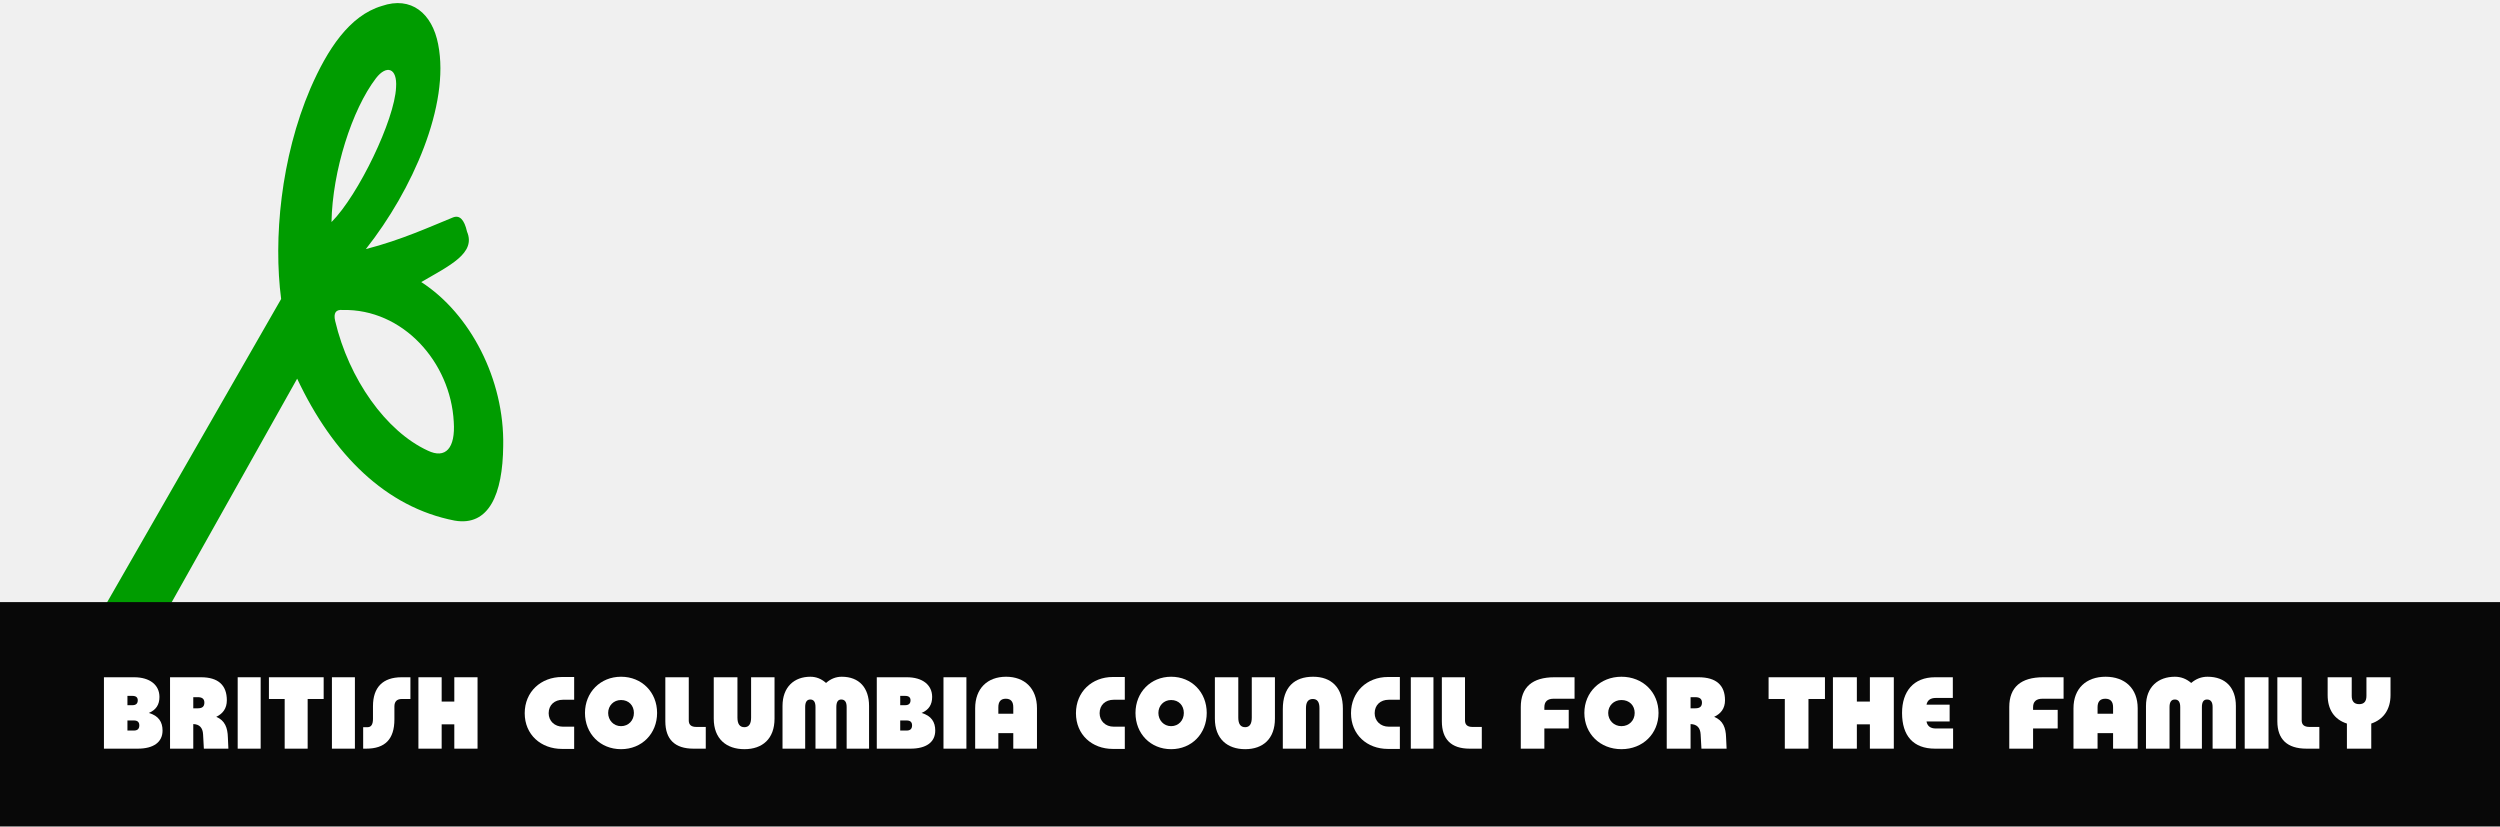
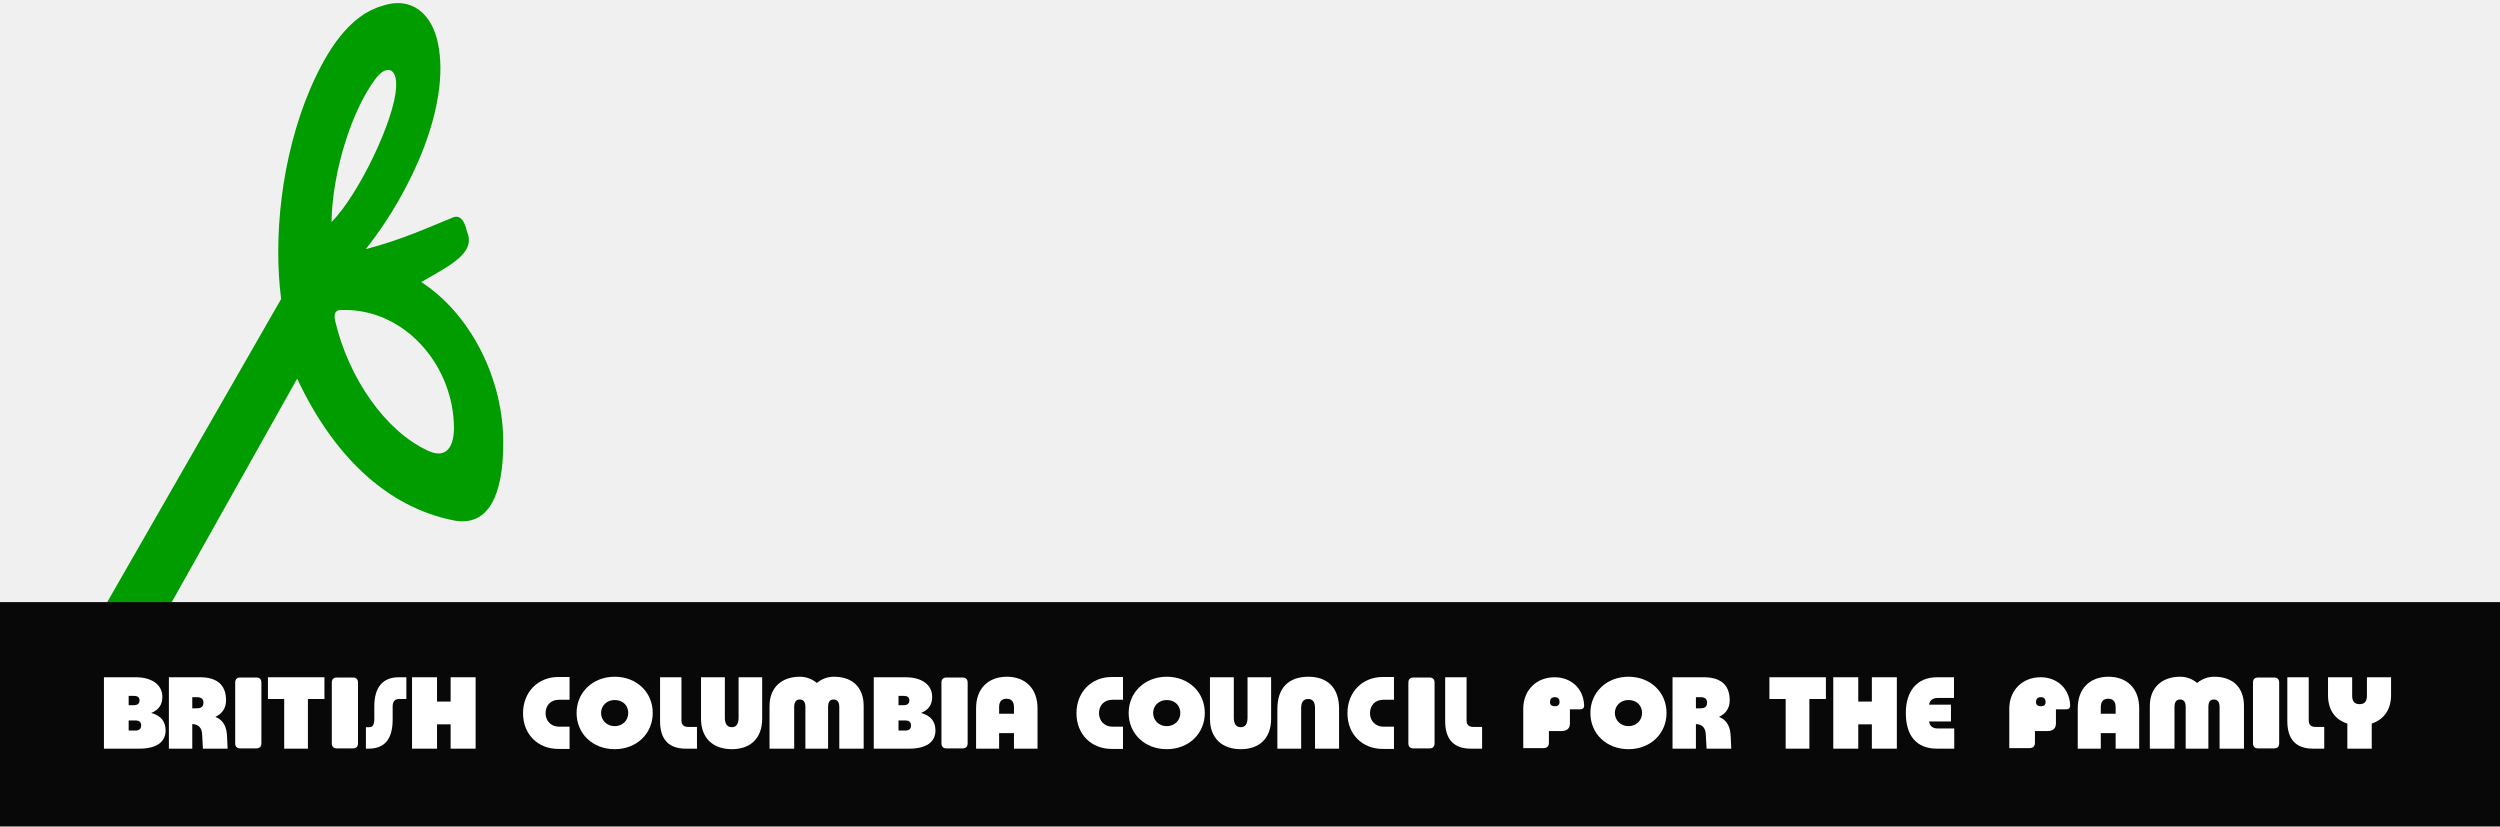
<svg xmlns="http://www.w3.org/2000/svg" viewBox="0 38.5 546 180.5" role="img" aria-labelledby="title description">
  <path id="emblem" fill="#009c00" fill-rule="evenodd" d="M23.3 170.2 L61.4 103.8  C59.7 90.7 61.3 73.0 67.8 57.8  C71.5 49.3 76.3 41.9 83.4 39.8  C89.8 37.6 94.4 41.4 95.7 48.2  C98.3 61.4 90.1 80.0 79.9 92.9  C87.7 90.9 94.2 87.9 98.9 86.0  Q101.1 85.1 102.0 89.1  C104.0 93.8 98.2 96.5 92.0 100.1  C102.7 107.0 110.2 121.4 109.9 135.9  C109.8 146.4 106.8 153.5 99.3 152.2  C84.3 149.3 72.7 137.8 64.9 121.2  L37.4 170.2 Z  M72.4 87.0 C78.3 81.1 86.2 64.6 86.5 57.6  C86.8 53.3 84.4 52.6 82.1 55.6  C76.9 62.4 72.6 75.8 72.4 87.0 Z  M74.8 106.2 Q72.6 106.0 73.2 108.6  C76.2 121.3 84.3 132.7 93.4 136.9  C97.3 138.8 99.5 136.4 99.1 130.6  C98.4 117.6 88.0 105.9 74.8 106.2 Z" />
  <rect id="cover-band" x="0" y="170" width="546" height="49" fill="#080808" />
  <g id="council-name" aria-label="British Columbia Council for the Family" transform="translate(22.7 186.3) scale(.596 .565)" fill="#ffffff" fill-rule="evenodd">
-     <g aria-label="BRITISH" transform="translate(0) scale(0.946133 1)">
-       <path transform="translate(0.00)" d="M0 .2H11.7C17.8 .2 21.5 3.2 21.5 7.8C21.5 10.8 20.2 12.8 17.4 14C21.2 15.1 22.7 17.5 22.7 20.8C22.7 25.3 19.2 27.8 13.1 27.8H0Z M9.1 7.4V11H11Q13.1 11 13.1 9.1Q13.1 7.4 11 7.4Z M9.1 16.9V20.8H11.6Q13.7 20.8 13.7 18.8Q13.7 16.9 11.6 16.9Z" />
-       <path transform="translate(25.60)" d="M0 .2H12C18.7 .2 22 3.3 22 9.1C22 12.3 20.4 14.3 17.9 15.5C21.3 16.9 22.3 19.8 22.4 23.4L22.6 27.8H13.1L12.8 22.3Q12.6 18.4 9 18.3V27.8H0Z M9 7.9V12.2H10.8C12.5 12.2 13.3 11.5 13.3 10Q13.3 7.9 10.8 7.9Z" />
-       <path transform="translate(51.50)" d="M.3 .2H9.2V27.8H.3Z" />
-       <path transform="translate(63.90)" d="M0 .2H21.2V8.6H15V27.8H6.1V8.6H0Z" />
-       <path transform="translate(88.00)" d="M.3 .2H9.2V27.8H.3Z" />
-       <path transform="translate(100.40)" d="M18.3 .2V8.6H15Q12.1 8.6 12.1 11.5V16.5C12.1 24.1 8.5 27.8 1.2 27.8H0V19.5H1.7Q3.8 19.5 3.8 16.3V11.4C3.8 4.1 7.6 .2 14.9 .2Z" />
-       <path transform="translate(121.70)" d="M.1 .2H9.1V9.6H14V.2H23V27.8H14V18.4H9.1V27.8H.1Z" />
+     <g aria-label="BRITISH" transform="translate(0)">
+       <path transform="translate(0) scale(0.99559 1)" d="M0 .2H11.7C17.8 .2 21.5 3.2 21.5 7.8C21.5 10.8 20.2 12.8 17.4 14C21.2 15.1 22.7 17.5 22.7 20.8C22.7 25.3 19.2 27.8 13.1 27.8H0Z M9.1 7.4V11H11Q13.1 11 13.1 9.1Q13.1 7.4 11 7.4Z M9.1 16.9V20.8H11.6Q13.7 20.8 13.7 18.8Q13.7 16.9 11.6 16.9Z" />
+       <path transform="translate(23.8) scale(0.95217 1)" d="M0 .2H12C18.7 .2 22 3.3 22 9.1C22 12.3 20.4 14.3 17.9 15.5C21.3 16.9 22.3 19.8 22.4 23.4L22.6 27.8H13.1L12.8 22.3Q12.6 18.4 9 18.3V27.8H0Z M9 7.9V12.2H10.8C12.5 12.2 13.3 11.5 13.3 10Q13.3 7.9 10.8 7.9Z" />
+       <path transform="translate(48) scale(1 1)" d="M2 .3H7.8Q9.7 .3 9.7 2.3V25.7Q9.7 27.7 7.8 27.7H2Q.1 27.7 .1 25.7V2.3Q.1 .3 2 .3Z" />
+       <path transform="translate(60.1) scale(0.97642 1)" d="M0 .2H21.2V8.6H15V27.8H6.1V8.6H0Z" />
+       <path transform="translate(83.4) scale(1 1)" d="M2 .3H7.8Q9.7 .3 9.7 2.3V25.7Q9.7 27.7 7.8 27.7H2Q.1 27.7 .1 25.7V2.3Q.1 .3 2 .3Z" />
+       <path transform="translate(96) scale(0.80978 1)" d="M18.3 .2V8.6H15Q12.1 8.6 12.1 11.5V16.5C12.1 24.1 8.5 27.8 1.2 27.8H0V19.5H1.7Q3.8 19.5 3.8 16.3V11.4C3.8 4.1 7.6 .2 14.9 .2Z" />
+       <path transform="translate(112.8) scale(1.01732 1)" d="M.1 .2H9.1V9.6H14V.2H23V27.8H14V18.4H9.1V27.8H.1Z" />
    </g>
-     <g aria-label="COLUMBIA" transform="translate(154) scale(0.943775 1)">
-       <path transform="translate(0.00)" d="M19.4 .1V8.9H15C11.8 8.9 9.5 10.9 9.5 14.1C9.5 17.1 11.8 19.3 15 19.3H19.4V27.9H14.7C6.5 27.9 .2 22.4 .2 14.1C.2 5.8 6.5 .1 14.7 .1Z" />
-       <path transform="translate(23.40)" d="M14.2 0C22.3 0 28.2 6.0 28.2 14S22.3 28 14.2 28S.2 22 .2 14S6.2 0 14.2 0Z M14.2 9C11.3 9 9.2 11.2 9.2 14S11.3 19.1 14.2 19.1S19.2 16.9 19.2 14S17.2 9 14.2 9Z" />
-       <path transform="translate(54.70)" d="M.1 .2H9.2V16.9Q9.2 19.4 12.1 19.4H15.8V27.8H11C3.8 27.8 .1 24.2 .1 17.2Z" />
-       <path transform="translate(73.50)" d="M.1 .2H9.3V15.8Q9.3 19.5 12 19.5Q14.6 19.5 14.6 15.8V.2H23.7V16.2C23.7 24 19 28 12 28S.1 24 .1 16.2Z" />
-       <path transform="translate(100.20)" d="M.1 27.8V11.3C.1 3.9 4.7 0 10.9 0Q14.3 0 17 2.4Q19.7 0 23.1 0C29.9 0 33.7 4.3 33.7 11.3V27.8H25V11.7Q25 8.8 22.9 8.8Q21 8.8 21 11.7V27.8H12.9V11.7Q12.9 8.8 10.9 8.8Q8.9 8.8 8.9 11.7V27.8Z" />
-       <path transform="translate(136.90)" d="M0 .2H11.7C17.8 .2 21.5 3.2 21.5 7.8C21.5 10.8 20.2 12.8 17.4 14C21.2 15.1 22.7 17.5 22.7 20.8C22.7 25.3 19.2 27.8 13.1 27.8H0Z M9.1 7.4V11H11Q13.1 11 13.1 9.1Q13.1 7.4 11 7.4Z M9.1 16.9V20.8H11.6Q13.7 20.8 13.7 18.8Q13.7 16.9 11.6 16.9Z" />
-       <path transform="translate(162.50)" d="M.3 .2H9.2V27.8H.3Z" />
-       <path transform="translate(174.90)" d="M.2 27.8V12.2C.2 4.5 5 0 12.2 0S24.2 4.5 24.2 12.2V27.8H15V21.8H9.2V27.8Z M9.2 14.3H15V11.8Q15 8.5 12.1 8.5Q9.2 8.5 9.2 11.8Z" />
+     <g aria-label="COLUMBIA" transform="translate(153.4)">
+       <path transform="translate(0) scale(0.8878 1)" d="M19.4 .1V8.9H15C11.8 8.9 9.5 10.9 9.5 14.1C9.5 17.1 11.8 19.3 15 19.3H19.4V27.9H14.7C6.5 27.9 .2 22.4 .2 14.1C.2 5.8 6.5 .1 14.7 .1Z" />
+       <path transform="translate(19.6) scale(0.99648 1)" d="M14.2 0C22.3 0 28.2 6.0 28.2 14S22.3 28 14.2 28S.2 22 .2 14S6.2 0 14.2 0Z M14.2 9C11.3 9 9.2 11.2 9.2 14S11.3 19.1 14.2 19.1S19.2 16.9 19.2 14S17.2 9 14.2 9Z" />
+       <path transform="translate(50.3) scale(0.86164 1)" d="M.1 .2H9.2V16.9Q9.2 19.4 12.1 19.4H15.8V27.8H11C3.8 27.8 .1 24.2 .1 17.2Z" />
+       <path transform="translate(65.3) scale(0.94958 1)" d="M.1 .2H9.3V15.8Q9.3 19.5 12 19.5Q14.6 19.5 14.6 15.8V.2H23.7V16.2C23.7 24 19 28 12 28S.1 24 .1 16.2Z" />
+       <path transform="translate(90.4) scale(1.02663 1)" d="M.1 27.8V11.3C.1 3.9 4.7 0 10.9 0Q14.3 0 17 2.4Q19.7 0 23.1 0C29.9 0 33.7 4.3 33.7 11.3V27.8H25V11.7Q25 8.8 22.9 8.8Q21 8.8 21 11.7V27.8H12.9V11.7Q12.9 8.8 10.9 8.8Q8.9 8.8 8.9 11.7V27.8Z" />
+       <path transform="translate(128.7) scale(0.99559 1)" d="M0 .2H11.7C17.8 .2 21.5 3.2 21.5 7.8C21.5 10.8 20.2 12.8 17.4 14C21.2 15.1 22.7 17.5 22.7 20.8C22.7 25.3 19.2 27.8 13.1 27.8H0Z M9.1 7.4V11H11Q13.1 11 13.1 9.1Q13.1 7.4 11 7.4Z M9.1 16.9V20.8H11.6Q13.7 20.8 13.7 18.8Q13.7 16.9 11.6 16.9Z" />
+       <path transform="translate(153.4) scale(1 1)" d="M2 .3H7.8Q9.7 .3 9.7 2.3V25.7Q9.7 27.7 7.8 27.7H2Q.1 27.7 .1 25.7V2.3Q.1 .3 2 .3Z" />
+       <path transform="translate(166) scale(0.93827 1)" d="M.2 27.8V12.2C.2 4.5 5 0 12.2 0S24.2 4.5 24.2 12.2V27.8H15V21.8H9.2V27.8Z M9.2 14.3H15V11.8Q15 8.5 12.1 8.5Q9.2 8.5 9.2 11.8Z" />
    </g>
-     <g aria-label="COUNCIL" transform="translate(356) scale(0.932416 1)">
-       <path transform="translate(0.00)" d="M19.4 .1V8.9H15C11.8 8.9 9.5 10.9 9.5 14.1C9.5 17.1 11.8 19.3 15 19.3H19.4V27.9H14.7C6.5 27.9 .2 22.4 .2 14.1C.2 5.8 6.5 .1 14.7 .1Z" />
-       <path transform="translate(23.40)" d="M14.2 0C22.3 0 28.2 6.0 28.2 14S22.3 28 14.2 28S.2 22 .2 14S6.2 0 14.2 0Z M14.2 9C11.3 9 9.2 11.2 9.2 14S11.3 19.1 14.2 19.1S19.2 16.9 19.2 14S17.2 9 14.2 9Z" />
-       <path transform="translate(54.70)" d="M.1 .2H9.3V15.8Q9.3 19.5 12 19.5Q14.6 19.5 14.6 15.8V.2H23.7V16.2C23.7 24 19 28 12 28S.1 24 .1 16.2Z" />
-       <path transform="translate(81.40)" d="M.1 27.8V12.5C.1 4.1 4.6 0 12 0C19.2 0 23.7 4.2 23.7 12.3V27.8H14.5V12.1Q14.5 8.6 11.9 8.6Q9.2 8.6 9.2 12.1V27.8Z" />
-       <path transform="translate(108.10)" d="M19.4 .1V8.9H15C11.8 8.9 9.5 10.9 9.5 14.1C9.5 17.1 11.8 19.3 15 19.3H19.4V27.9H14.7C6.5 27.9 .2 22.4 .2 14.1C.2 5.8 6.5 .1 14.7 .1Z" />
-       <path transform="translate(131.50)" d="M.3 .2H9.2V27.8H.3Z" />
-       <path transform="translate(143.90)" d="M.1 .2H9.2V16.9Q9.2 19.4 12.1 19.4H15.8V27.8H11C3.8 27.8 .1 24.2 .1 17.2Z" />
+     <g aria-label="COUNCIL" transform="translate(356.2)">
+       <path transform="translate(0) scale(0.8878 1)" d="M19.4 .1V8.9H15C11.8 8.9 9.5 10.9 9.5 14.1C9.5 17.1 11.8 19.3 15 19.3H19.4V27.9H14.7C6.5 27.9 .2 22.4 .2 14.1C.2 5.8 6.5 .1 14.7 .1Z" />
+       <path transform="translate(19.1) scale(0.99648 1)" d="M14.2 0C22.3 0 28.2 6.0 28.2 14S22.3 28 14.2 28S.2 22 .2 14S6.2 0 14.2 0Z M14.2 9C11.3 9 9.2 11.2 9.2 14S11.3 19.1 14.2 19.1S19.2 16.9 19.2 14S17.2 9 14.2 9Z" />
+       <path transform="translate(49) scale(0.94958 1)" d="M.1 .2H9.3V15.8Q9.3 19.5 12 19.5Q14.6 19.5 14.6 15.8V.2H23.7V16.2C23.7 24 19 28 12 28S.1 24 .1 16.2Z" />
+       <path transform="translate(73.7) scale(0.95798 1)" d="M.1 27.8V12.5C.1 4.1 4.6 0 12 0C19.2 0 23.7 4.2 23.7 12.3V27.8H14.5V12.1Q14.5 8.6 11.9 8.6Q9.2 8.6 9.2 12.1V27.8Z" />
+       <path transform="translate(99.3) scale(0.8878 1)" d="M19.4 .1V8.9H15C11.8 8.9 9.5 10.9 9.5 14.1C9.5 17.1 11.8 19.3 15 19.3H19.4V27.9H14.7C6.5 27.9 .2 22.4 .2 14.1C.2 5.8 6.5 .1 14.7 .1Z" />
+       <path transform="translate(121.7) scale(1 1)" d="M2 .3H7.8Q9.7 .3 9.7 2.3V25.7Q9.7 27.7 7.8 27.7H2Q.1 27.7 .1 25.7V2.3Q.1 .3 2 .3Z" />
+       <path transform="translate(135.2) scale(0.86164 1)" d="M.1 .2H9.2V16.9Q9.2 19.4 12.1 19.4H15.8V27.8H11C3.8 27.8 .1 24.2 .1 17.2Z" />
    </g>
-     <g aria-label="FOR" transform="translate(519) scale(0.970626 1)">
-       <path transform="translate(0.00)" d="M.2 27.8V11.7C.2 4 4.6 .2 12.9 .2H20.5V8.5H12.6Q9.1 8.5 9.1 11.8V12.8H18.3V20H9.1V27.8Z" />
-       <path transform="translate(24.00)" d="M14.2 0C22.3 0 28.2 6.0 28.2 14S22.3 28 14.2 28S.2 22 .2 14S6.2 0 14.2 0Z M14.2 9C11.3 9 9.2 11.2 9.2 14S11.3 19.1 14.2 19.1S19.2 16.9 19.2 14S17.2 9 14.2 9Z" />
-       <path transform="translate(55.30)" d="M0 .2H12C18.7 .2 22 3.3 22 9.1C22 12.3 20.4 14.3 17.9 15.5C21.3 16.9 22.3 19.8 22.4 23.4L22.6 27.8H13.1L12.8 22.3Q12.6 18.4 9 18.3V27.8H0Z M9 7.9V12.2H10.8C12.5 12.2 13.3 11.5 13.3 10Q13.3 7.9 10.8 7.9Z" />
+     <g aria-label="FOR" transform="translate(519.8)">
+       <path transform="translate(0) scale(1 1)" d="M.3 27.6V12.4C.3 5.2 5.1 .2 11.8 .2C17.7 .2 22.3 4.4 22.6 10.9Q22.7 12.6 21.1 12.6H17.4V18Q17.4 21 14.2 21H9.7V25.5Q9.7 27.6 7.6 27.6Z M11.9 7.9Q10.1 7.9 10.1 9.8Q10.1 11.4 11.9 11.4Q13.6 11.4 13.6 9.8Q13.6 7.9 11.9 7.9Z" />
+       <path transform="translate(24.7) scale(0.99648 1)" d="M14.2 0C22.3 0 28.2 6.0 28.2 14S22.3 28 14.2 28S.2 22 .2 14S6.2 0 14.2 0Z M14.2 9C11.3 9 9.2 11.2 9.2 14S11.3 19.1 14.2 19.1S19.2 16.9 19.2 14S17.2 9 14.2 9Z" />
+       <path transform="translate(55) scale(0.95217 1)" d="M0 .2H12C18.7 .2 22 3.3 22 9.1C22 12.3 20.4 14.3 17.9 15.5C21.3 16.9 22.3 19.8 22.4 23.4L22.6 27.8H13.1L12.8 22.3Q12.6 18.4 9 18.3V27.8H0Z M9 7.9V12.2H10.8C12.5 12.2 13.3 11.5 13.3 10Q13.3 7.9 10.8 7.9Z" />
    </g>
-     <g aria-label="THE" transform="translate(610) scale(0.974212 1)">
-       <path transform="translate(0.00)" d="M0 .2H21.2V8.6H15V27.8H6.1V8.6H0Z" />
-       <path transform="translate(24.10)" d="M.1 .2H9.1V9.6H14V.2H23V27.8H14V18.4H9.1V27.8H.1Z" />
-       <path transform="translate(50.10)" d="M19.2 .2V8.2H12.8Q9.8 8.2 9.3 10.8H18V17.3H9.3Q9.8 20 12.8 20H19.3V27.8H12.5C4.3 27.8 .1 22.8 .1 14C.1 5.7 4.4 .2 12.5 .2Z" />
+     <g aria-label="THE" transform="translate(610.3)">
+       <path transform="translate(0) scale(0.97642 1)" d="M0 .2H21.2V8.6H15V27.8H6.1V8.6H0Z" />
+       <path transform="translate(23.3) scale(1.01732 1)" d="M.1 .2H9.1V9.6H14V.2H23V27.8H14V18.4H9.1V27.8H.1Z" />
+       <path transform="translate(49.9) scale(0.92386 1)" d="M19.2 .2V8.2H12.8Q9.8 8.2 9.3 10.8H18V17.3H9.3Q9.8 20 12.8 20H19.3V27.8H12.5C4.3 27.8 .1 22.8 .1 14C.1 5.7 4.4 .2 12.5 .2Z" />
    </g>
-     <g aria-label="FAMILY" transform="translate(698) scale(0.980392 1)">
-       <path transform="translate(0.00)" d="M.2 27.8V11.7C.2 4 4.6 .2 12.9 .2H20.5V8.5H12.6Q9.1 8.5 9.1 11.8V12.8H18.3V20H9.1V27.8Z" />
-       <path transform="translate(24.00)" d="M.2 27.8V12.2C.2 4.5 5 0 12.2 0S24.2 4.5 24.2 12.2V27.8H15V21.8H9.2V27.8Z M9.2 14.3H15V11.8Q15 8.5 12.1 8.5Q9.2 8.5 9.2 11.8Z" />
-       <path transform="translate(51.20)" d="M.1 27.8V11.3C.1 3.9 4.7 0 10.9 0Q14.3 0 17 2.4Q19.7 0 23.1 0C29.9 0 33.7 4.3 33.7 11.3V27.8H25V11.7Q25 8.8 22.9 8.8Q21 8.8 21 11.7V27.8H12.9V11.7Q12.9 8.8 10.9 8.8Q8.9 8.8 8.9 11.7V27.8Z" />
-       <path transform="translate(87.90)" d="M.3 .2H9.2V27.8H.3Z" />
-       <path transform="translate(100.30)" d="M.1 .2H9.2V16.9Q9.2 19.4 12.1 19.4H15.8V27.8H11C3.8 27.8 .1 24.2 .1 17.2Z" />
-       <path transform="translate(119.10)" d="M.1 .2H9.1V7.4Q9.1 10.6 11.9 10.6Q14.6 10.6 14.6 7.4V.2H23.6V7.1C23.6 12.6 21 16.5 16.4 18.1V27.8H7.3V18.1C2.5 16.5 .1 12.6 .1 7.1Z" />
+     <g aria-label="FAMILY" transform="translate(697.9)">
+       <path transform="translate(0) scale(1 1)" d="M.3 27.6V12.4C.3 5.2 5.1 .2 11.8 .2C17.7 .2 22.3 4.4 22.6 10.9Q22.7 12.6 21.1 12.6H17.4V18Q17.4 21 14.2 21H9.7V25.5Q9.7 27.6 7.6 27.6Z M11.9 7.9Q10.1 7.9 10.1 9.8Q10.1 11.4 11.9 11.4Q13.6 11.4 13.6 9.8Q13.6 7.9 11.9 7.9Z" />
+       <path transform="translate(25.2) scale(0.93827 1)" d="M.2 27.8V12.2C.2 4.5 5 0 12.2 0S24.2 4.5 24.2 12.2V27.8H15V21.8H9.2V27.8Z M9.2 14.3H15V11.8Q15 8.5 12.1 8.5Q9.2 8.5 9.2 11.8Z" />
+       <path transform="translate(51.7) scale(1.02663 1)" d="M.1 27.8V11.3C.1 3.9 4.7 0 10.9 0Q14.3 0 17 2.4Q19.7 0 23.1 0C29.9 0 33.7 4.3 33.7 11.3V27.8H25V11.7Q25 8.8 22.9 8.8Q21 8.8 21 11.7V27.8H12.9V11.7Q12.9 8.8 10.9 8.8Q8.9 8.8 8.9 11.7V27.8Z" />
+       <path transform="translate(89.5) scale(1 1)" d="M2 .3H7.8Q9.7 .3 9.7 2.3V25.7Q9.7 27.7 7.8 27.7H2Q.1 27.7 .1 25.7V2.3Q.1 .3 2 .3Z" />
+       <path transform="translate(102.1) scale(0.86164 1)" d="M.1 .2H9.2V16.9Q9.2 19.4 12.1 19.4H15.8V27.8H11C3.8 27.8 .1 24.2 .1 17.2Z" />
+       <path transform="translate(117) scale(0.98312 1)" d="M.1 .2H9.1V7.4Q9.1 10.6 11.9 10.6Q14.6 10.6 14.6 7.4V.2H23.6V7.1C23.6 12.6 21 16.5 16.4 18.1V27.8H7.3V18.1C2.5 16.5 .1 12.6 .1 7.1Z" />
    </g>
  </g>
</svg>
